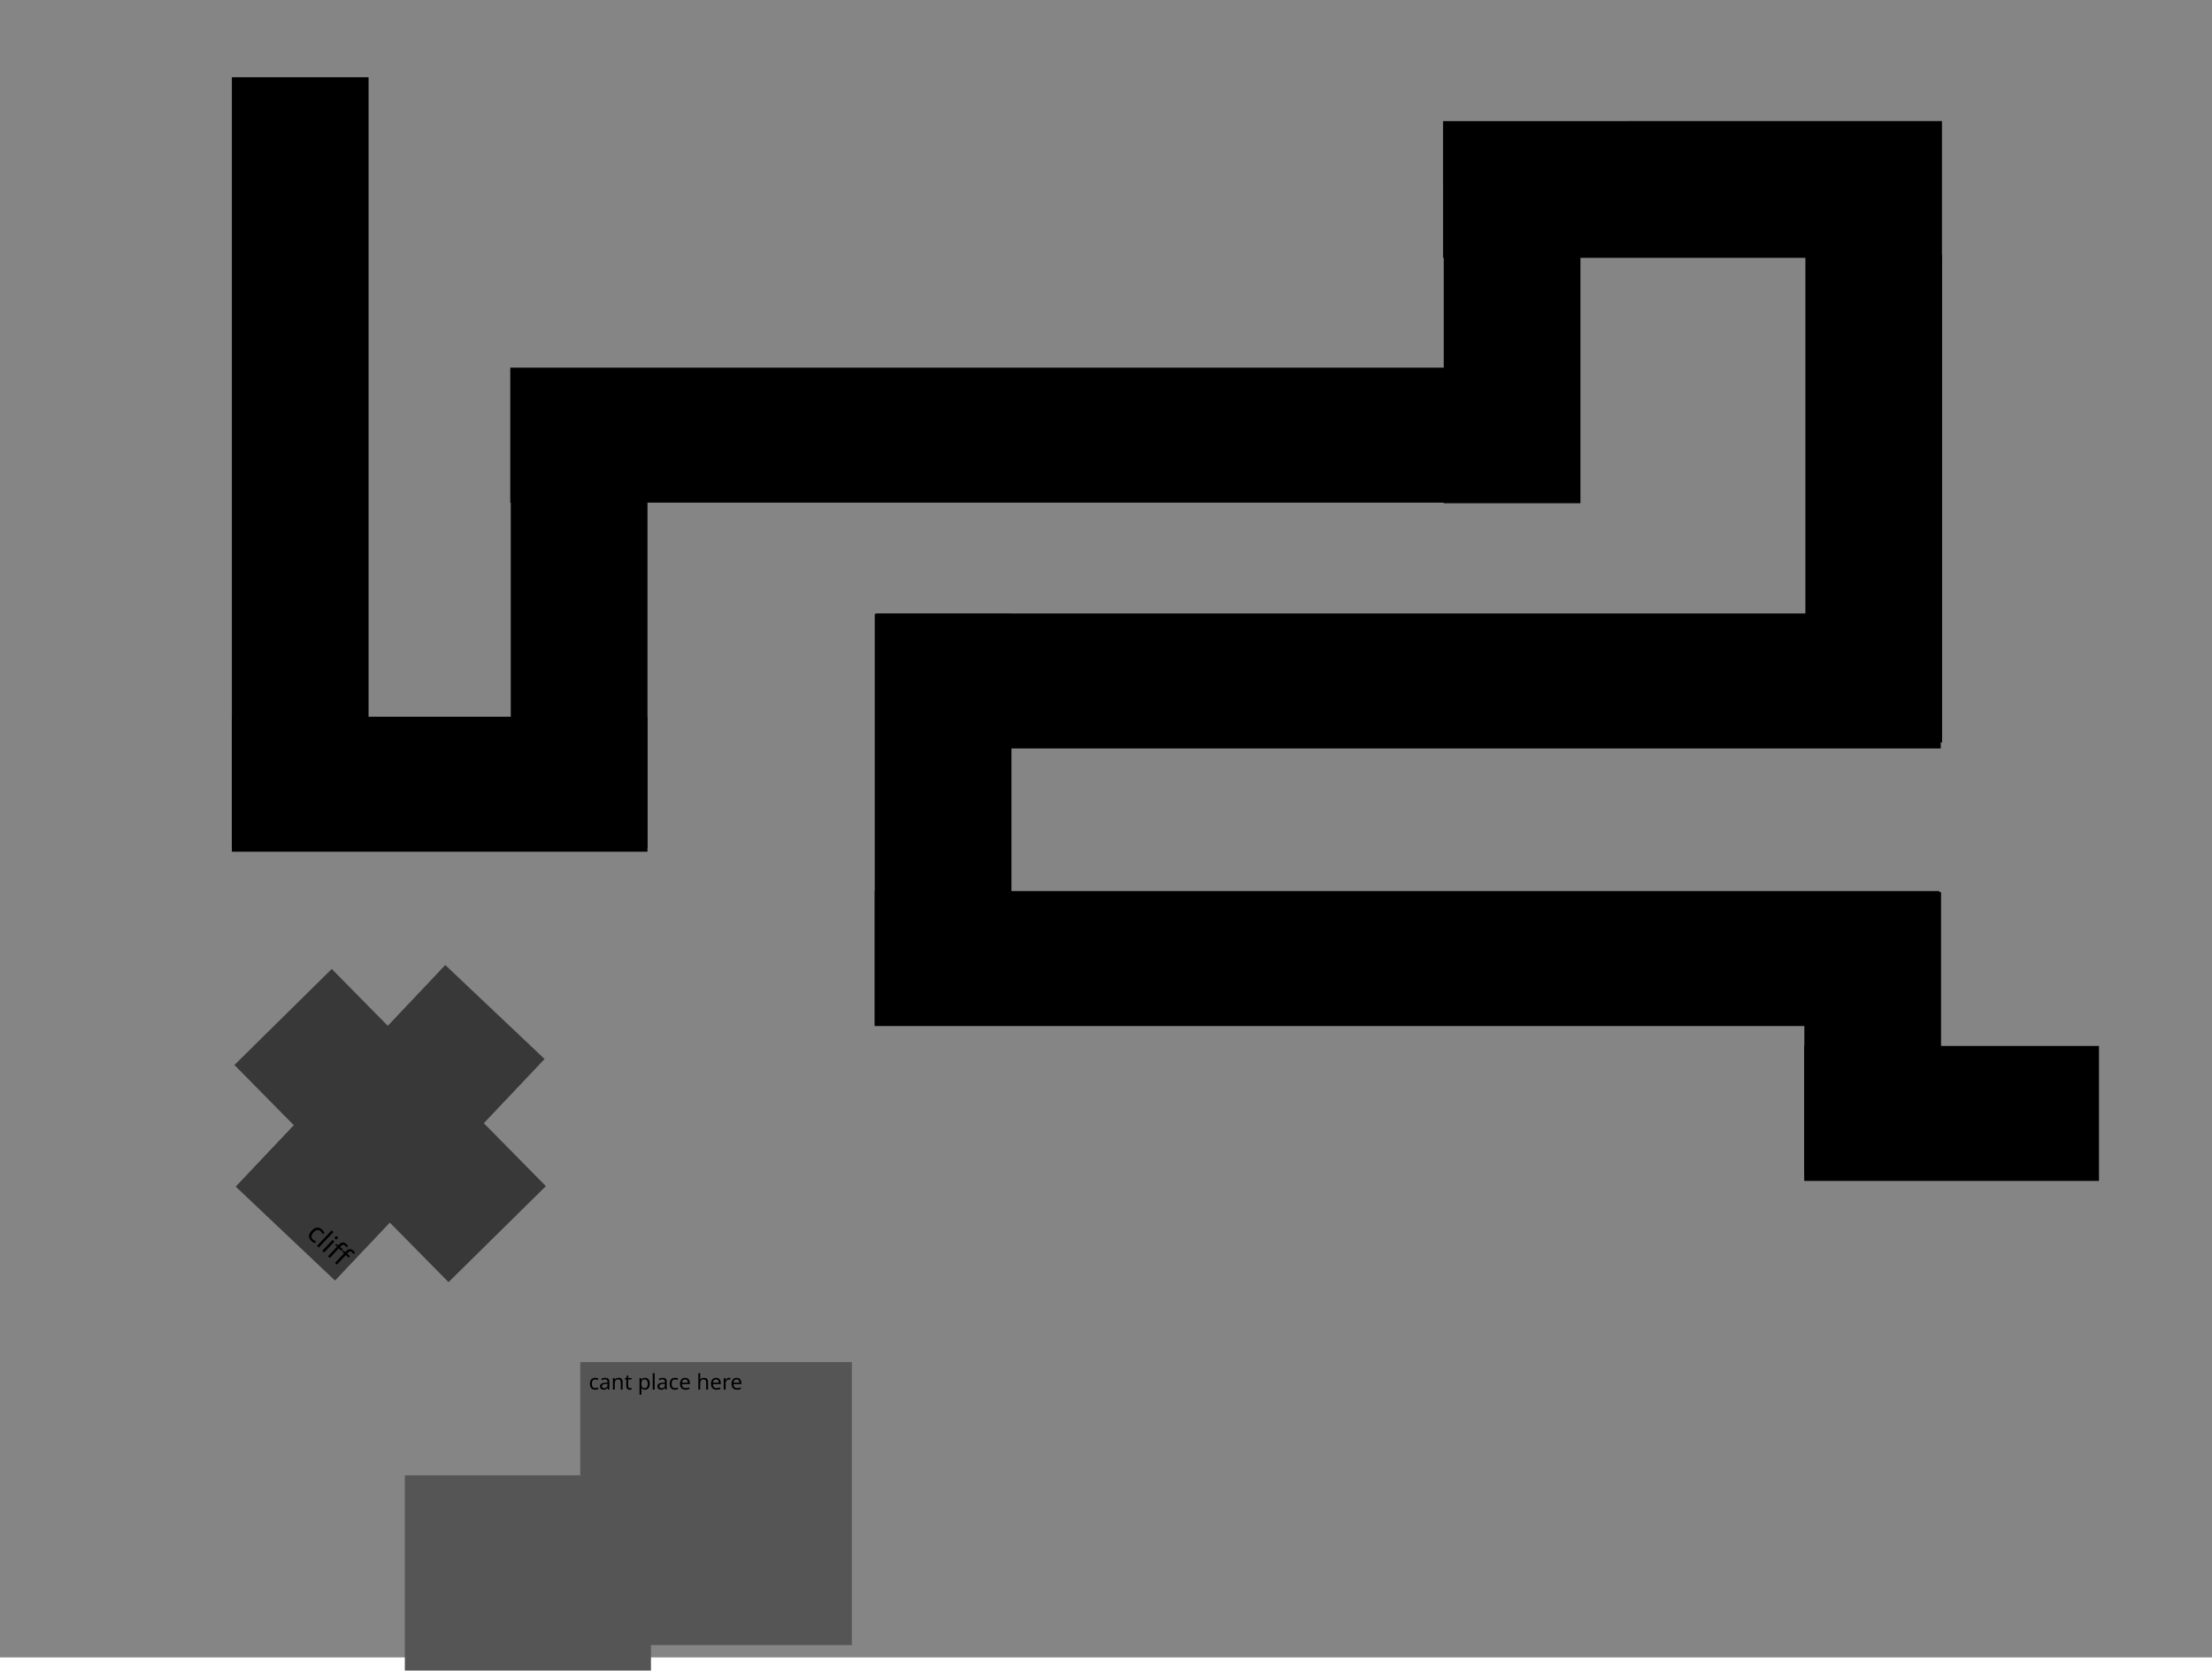
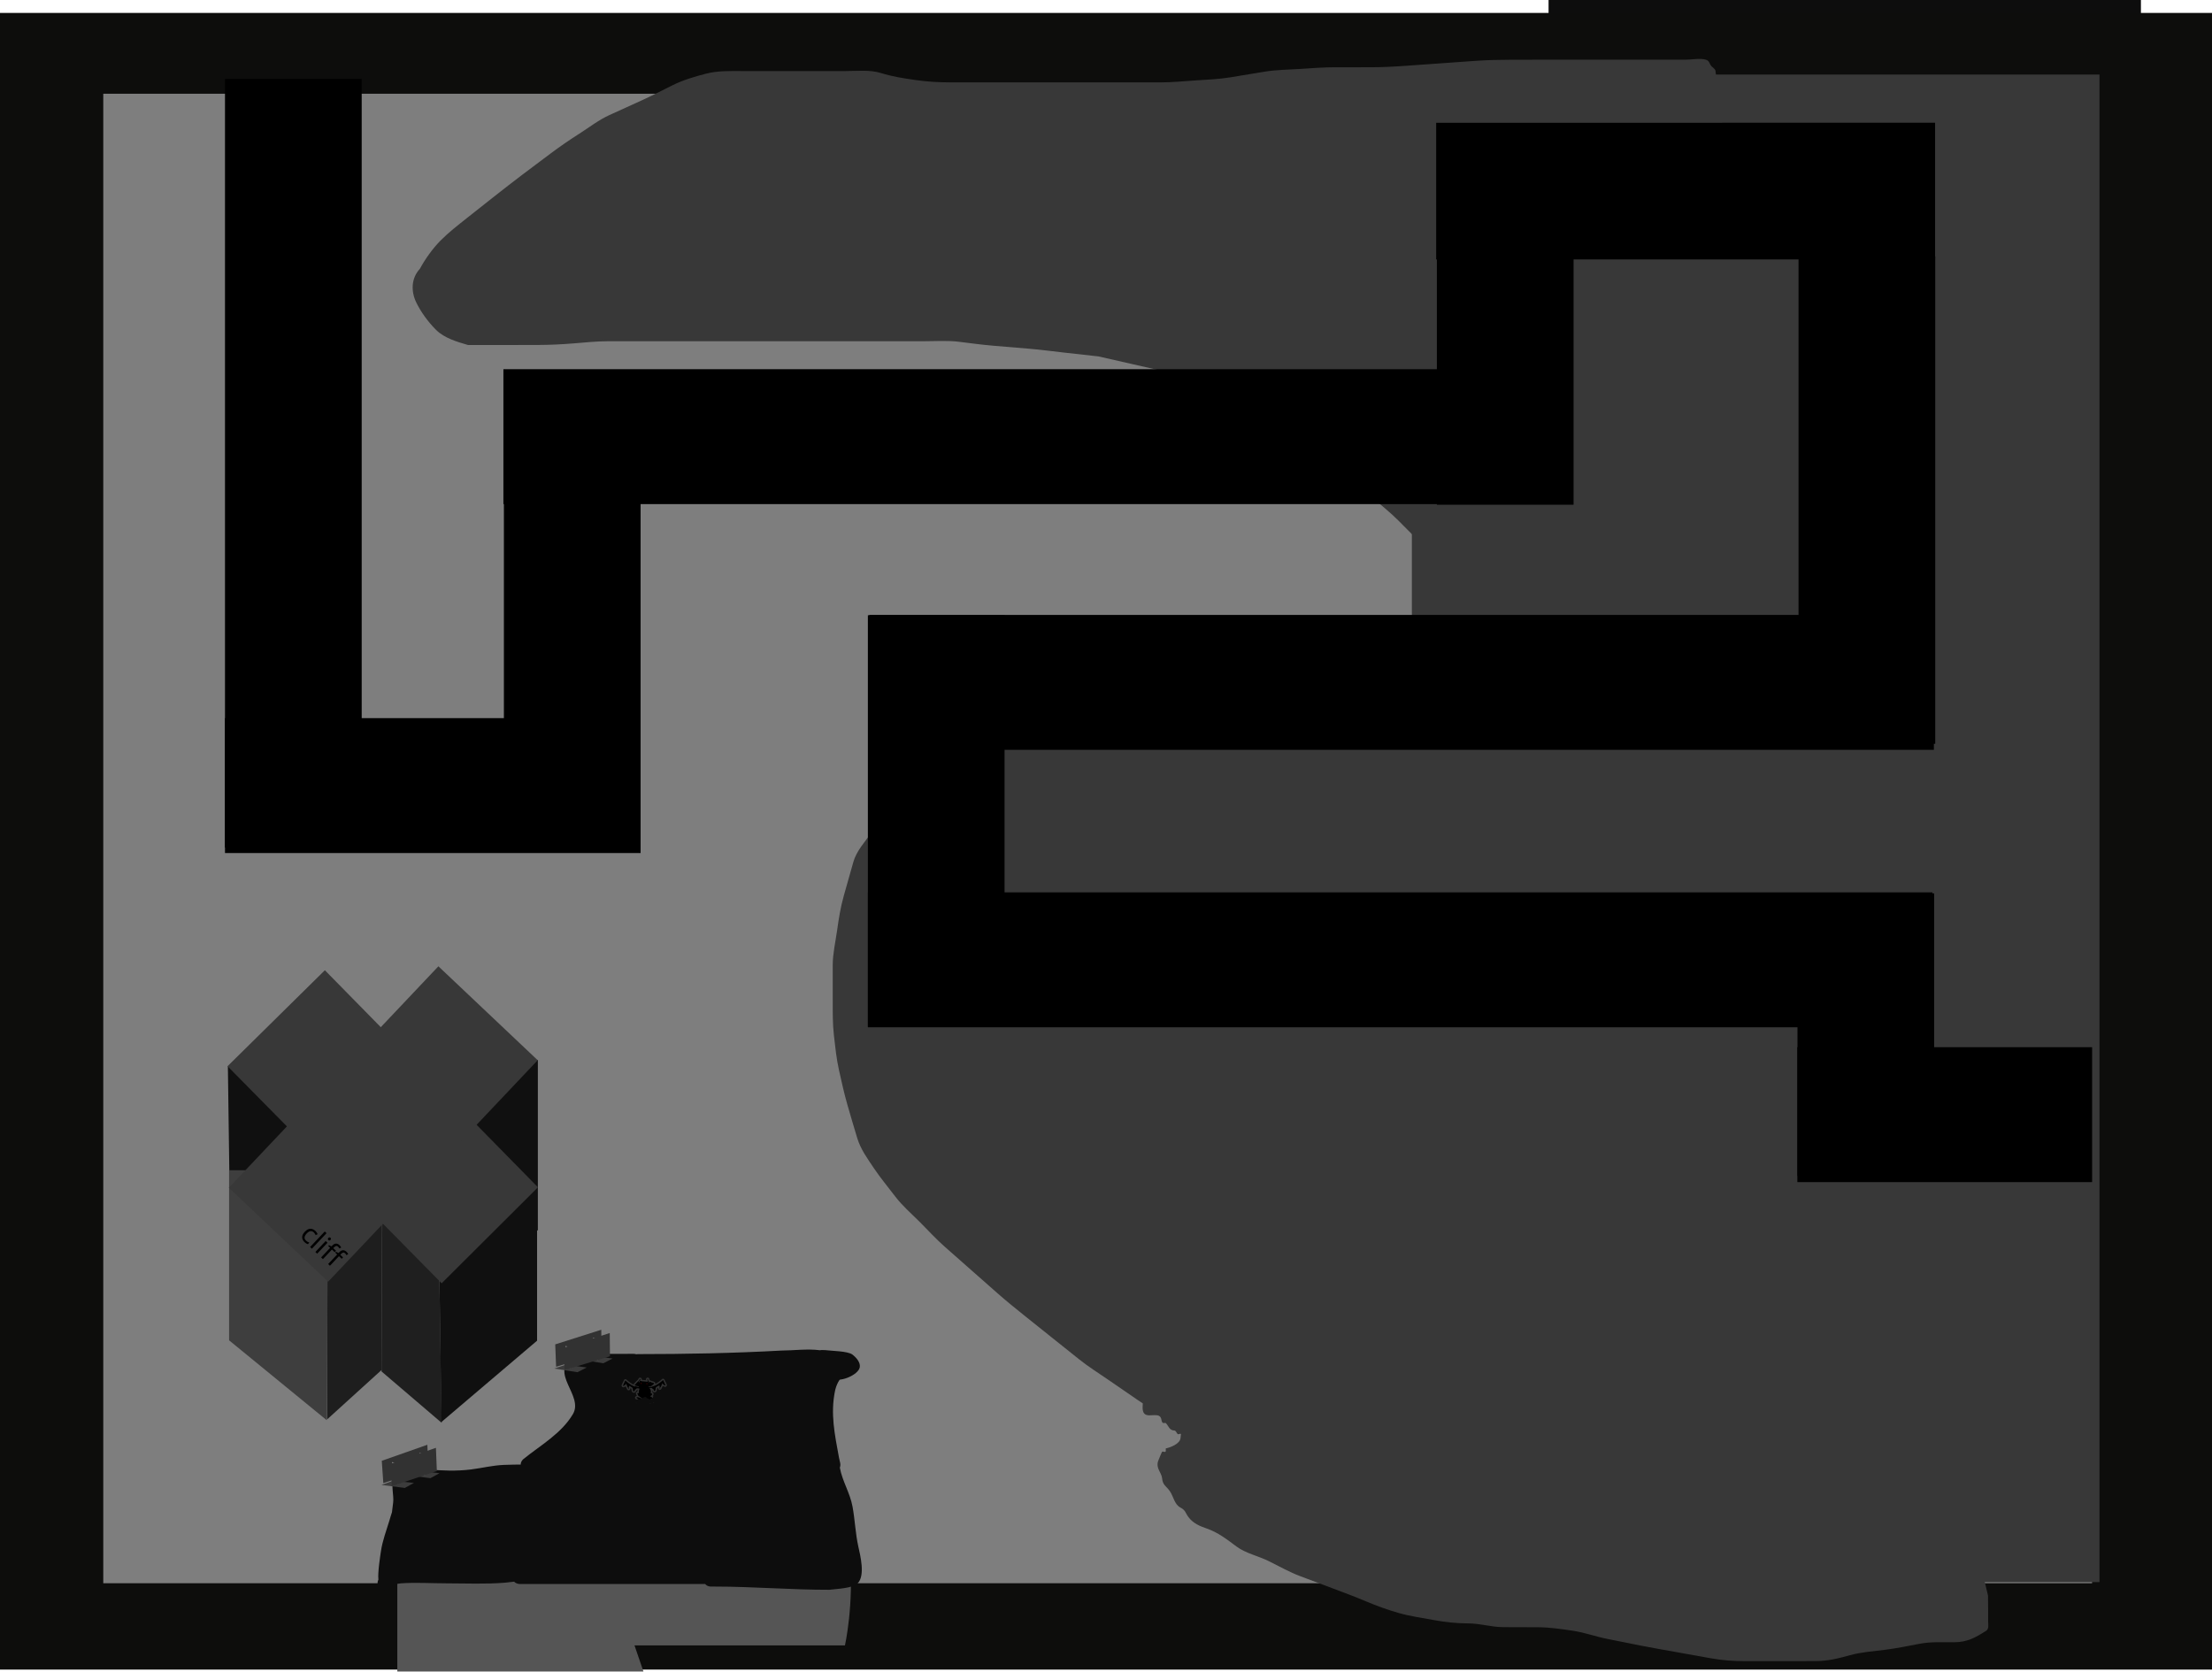
- <svg xmlns="http://www.w3.org/2000/svg" version="1.1" width="801.802" height="605.361" viewBox="0,0,801.802,605.361">
-   <g transform="translate(160.9009,120.3003)">
-     <g data-paper-data="{&quot;isPaintingLayer&quot;:true}" fill-rule="nonzero" stroke="none" stroke-linecap="butt" stroke-linejoin="miter" stroke-miterlimit="10" stroke-dasharray="" stroke-dashoffset="0" style="mix-blend-mode: normal">
-       <path d="M-160.901,480.3v-600.601h801.802v600.601z" fill="#858585" stroke-width="0" />
-       <path d="M-76.853,186.337v-278.638h49.55v278.638z" fill="#000000" stroke-width="0" />
-       <path d="M24.243,186.833v-170.53h49.55v170.53z" fill="#000000" stroke-width="0" />
-       <path d="M-76.856,188.334v-48.909h150.649v48.909z" fill="#000000" stroke-width="0" />
-       <path d="M24.064,61.834v-48.909h385.886v48.909z" fill="#000000" stroke-width="0" />
-       <path d="M362.424,62.057v-89.536h49.55v89.536z" fill="#000000" stroke-width="0" />
-       <path d="M493.518,148.73v-176.731h49.55v176.731z" fill="#000000" stroke-width="0" />
-       <path d="M543.021,-26.873l-180.845,0.012l-0.003,-49.55l180.845,-0.012z" fill="#000000" stroke-width="0" />
-       <path d="M156.692,150.918v-48.909h385.886v48.909z" fill="#000000" stroke-width="0" />
-       <path d="M156.176,251.358v-149.234h49.55v149.234z" fill="#000000" stroke-width="0" />
-       <path d="M156.186,251.502v-48.909h385.886v48.909z" fill="#000000" stroke-width="0" />
-       <path d="M493.134,305.403v-102.438h49.55v102.438z" fill="#000000" stroke-width="0" />
-       <path d="M493.09,307.631v-48.909h106.843v48.909z" fill="#000000" stroke-width="0" />
-       <path d="M1.684,344.312l-77.613,-78.697l35.279,-34.793l77.613,78.697z" fill="#383838" stroke-width="0" />
-       <path d="M36.495,263.448l-75.962,80.291l-35.994,-34.053l75.962,-80.291z" fill="#383838" stroke-width="0" />
-       <text transform="translate(-50.18577,327.2169) rotate(43.33076) scale(0.25442,0.25442)" font-size="40" xml:space="preserve" fill="#000000" fill-rule="nonzero" stroke="none" stroke-width="1" stroke-linecap="butt" stroke-linejoin="miter" stroke-miterlimit="10" stroke-dasharray="" stroke-dashoffset="0" font-family="Sans Serif" font-weight="normal" text-anchor="start" style="mix-blend-mode: normal">
+ <svg xmlns="http://www.w3.org/2000/svg" version="1.1" width="801.802" height="605.984" viewBox="0,0,801.802,605.984">
+   <g transform="translate(158.4087,123.3033)">
+     <g data-paper-data="{&quot;isPaintingLayer&quot;:true}" fill-rule="nonzero" stroke-linecap="butt" stroke-linejoin="miter" stroke-miterlimit="10" stroke-dasharray="" stroke-dashoffset="0" style="mix-blend-mode: normal">
+       <path d="M402.913,462.282v-585.586h214.715v585.586z" fill="#0d0d0d" stroke="none" stroke-width="0" />
+       <path d="M-158.409,481.984v-600.601h801.802v600.601z" fill="#0d0d0c" stroke="none" stroke-width="0" />
+       <path d="M-120.976,450.678v-540h720.9v540z" fill="#7e7e7e" stroke="none" stroke-width="0" />
+       <path d="M255.817,385.456c-0.742,-0.478 -1.478,-0.965 -2.207,-1.466c-3.494,-2.4 -6.987,-4.801 -10.481,-7.201c-3.49,-2.398 -7.113,-4.676 -10.42,-7.32c-3.31,-2.647 -6.621,-5.294 -9.931,-7.942c-3.31,-2.647 -6.621,-5.294 -9.931,-7.942c-3.32,-2.655 -6.604,-5.318 -9.792,-8.13c-3.179,-2.804 -6.358,-5.608 -9.536,-8.412c-3.179,-2.804 -6.358,-5.608 -9.536,-8.412c-3.167,-2.795 -6.049,-5.986 -9.038,-8.97c-2.98,-2.975 -6.293,-5.825 -8.839,-9.179c-2.554,-3.366 -5.316,-6.655 -7.668,-10.166c-2.444,-3.65 -4.867,-6.884 -6.145,-11.105c-1.229,-4.059 -2.43,-8.124 -3.597,-12.201c-1.169,-4.087 -2.063,-8.226 -2.994,-12.372c-0.936,-4.166 -1.35,-8.361 -1.837,-12.601c-0.487,-4.245 -0.423,-8.456 -0.428,-12.727c-0.006,-4.239 -0.001,-8.478 -0.001,-12.717c-0,-4.179 1.017,-8.508 1.596,-12.647c0.597,-4.271 1.243,-8.346 2.416,-12.498c1.153,-4.079 2.305,-8.158 3.458,-12.237c1.143,-4.046 4.258,-7.388 6.698,-10.794c2.492,-3.48 4.928,-6.886 7.788,-10.073c2.831,-3.155 5.662,-6.31 8.492,-9.465c2.657,-2.961 7.29,-4.889 10.685,-6.97c3.82,-2.342 7.465,-3.529 11.751,-4.797c4.065,-1.203 8.129,-2.405 12.194,-3.608c4.072,-1.205 8.189,-2.209 12.308,-3.24c4.112,-1.029 8.224,-2.058 12.336,-3.088c4.101,-1.026 8.259,-1.928 12.319,-3.106c4.071,-1.181 8.142,-2.362 12.213,-3.543c4.071,-1.181 8.142,-2.362 12.213,-3.543c4.071,-1.181 8.142,-2.362 12.213,-3.543c4.07,-1.181 8.124,-2.407 12.175,-3.653c4.051,-1.246 8.103,-2.492 12.154,-3.738c4.051,-1.246 8.103,-2.492 12.154,-3.738c4.053,-1.247 8.043,-2.629 12.042,-4.04c3.997,-1.41 7.994,-2.821 11.992,-4.231c3.996,-1.41 7.917,-2.998 11.853,-4.566c3.938,-1.568 7.874,-3.14 11.81,-4.714c4.566,-1.653 0.904,-8.407 -0.575,-10.685c-2.696,-3.243 -5.28,-6.613 -8.252,-9.606c-2.987,-3.008 -5.974,-6.015 -8.961,-9.023c-2.962,-2.984 -6.352,-5.631 -9.512,-8.406c-3.188,-2.799 -6.121,-5.884 -9.125,-8.878c-3.021,-3.011 -6.159,-5.73 -9.458,-8.434c-3.23,-2.647 -6.375,-5.678 -9.846,-7.996c-3.524,-2.356 -7.047,-4.712 -10.571,-7.068c-3.725,-2.491 -6.956,-4.165 -11.208,-5.586c-4.02,-1.343 -8.04,-2.687 -12.061,-4.03c-4.046,-1.352 -8.016,-2.557 -12.177,-3.503c-4.133,-0.94 -8.266,-1.88 -12.4,-2.82c-4.128,-0.939 -8.256,-1.875 -12.383,-2.817c-4.207,-0.466 -8.414,-0.938 -12.621,-1.408c-4.206,-0.469 -8.414,-1.04 -12.631,-1.392c-4.224,-0.353 -8.448,-0.705 -12.672,-1.058c-4.229,-0.353 -8.433,-0.923 -12.644,-1.446c-4.144,-0.514 -8.495,-0.198 -12.67,-0.198c-4.239,-0 -8.477,-0 -12.716,-0c-4.239,0 -8.477,0 -12.716,0c-4.239,0 -8.477,0 -12.716,0c-4.239,0 -8.477,0 -12.716,0c-4.239,0 -8.477,0 -12.716,0c-4.239,0 -8.477,0 -12.716,0c-4.239,0 -8.477,0 -12.716,0c-4.239,0 -8.477,0 -12.716,0c-4.239,0 -8.477,0 -12.716,0c-4.235,0 -8.44,0.443 -12.659,0.788c-4.258,0.348 -8.446,0.548 -12.718,0.56c-4.239,0.012 -8.478,0.022 -12.717,0.022c-4.253,0 -8.507,0.018 -12.76,-0.003c-3.99,-1.157 -8.514,-2.48 -11.537,-5.438c-2.978,-2.975 -5.593,-6.596 -7.299,-10.15c-1.882,-4.036 -1.718,-8.678 1.396,-12.037c1.844,-3.463 4.702,-7.44 7.449,-10.204c3.097,-3.116 6.253,-5.528 9.654,-8.243c3.315,-2.644 6.634,-5.281 9.98,-7.886c3.346,-2.604 6.667,-5.243 10.059,-7.788c3.39,-2.544 6.78,-5.089 10.171,-7.633c3.415,-2.563 6.877,-4.934 10.477,-7.232c3.522,-2.248 7.036,-4.983 10.838,-6.712c3.858,-1.755 7.716,-3.511 11.575,-5.266c3.854,-1.753 7.617,-3.704 11.406,-5.595c3.743,-1.868 8.008,-3.125 12.055,-4.171c4.233,-1.094 8.316,-0.967 12.676,-0.968c4.239,-0.001 8.478,-0 12.716,-0c4.239,0 8.477,0 12.716,0c4.239,0 8.477,0 12.716,0c4.202,0 8.676,-0.523 12.696,0.74c4.007,1.259 8.248,1.914 12.4,2.509c4.263,0.611 8.307,0.857 12.612,0.86c4.239,0.003 8.477,0.005 12.716,0.005c4.239,0 8.477,0 12.716,0c4.239,0 8.477,0 12.716,0c4.239,0 8.477,0 12.716,0c4.239,0 8.477,0 12.716,0c4.239,0 8.477,0 12.716,0c4.222,0 8.46,-0.437 12.673,-0.714c4.224,-0.278 8.447,-0.436 12.626,-1.124c4.182,-0.689 8.365,-1.378 12.547,-2.067c4.156,-0.685 8.5,-0.687 12.703,-0.968c4.243,-0.284 8.463,-0.607 12.716,-0.608c4.239,-0.001 8.477,-0.002 12.716,-0.003c4.251,-0.001 8.437,-0.213 12.677,-0.513c4.228,-0.299 8.456,-0.595 12.684,-0.897c4.228,-0.302 8.456,-0.604 12.684,-0.906c4.254,-0.304 8.459,-0.395 12.723,-0.404c4.239,-0.008 8.478,-0.024 12.717,-0.024c4.239,-0 8.477,-0 12.716,-0.001c4.239,-0 8.477,-0 12.716,-0c4.239,0 8.477,0 12.716,0c4.239,0 8.477,0 12.716,0c2.123,0 5.344,-0.619 7.357,0.014c1.351,0.425 1.246,1.542 1.945,2.289c0.525,0.562 1.33,0.993 1.516,1.739c0.119,2.34 0.898,3.563 1.414,5.717c0.48,2.008 0.043,4.664 0.043,6.731c0,3.861 -2.512,8.293 -3.084,12.288c-0.601,4.203 -1.127,8.375 -1.48,12.606c-0.352,4.219 -0.778,8.439 -1.001,12.667c-0.224,4.233 -0.447,8.466 -0.671,12.699c-0.223,4.217 -0.605,8.462 -0.607,12.684c-0.002,4.239 -0.004,8.477 -0.006,12.716c-0.002,4.239 -0.004,8.477 -0.006,12.716c-0.002,4.239 -0,8.477 -0,12.716c-0,4.239 -0,8.477 -0,12.716c0,4.239 0,8.477 0,12.716c0,4.219 0.658,8.43 1.117,12.622c0.498,4.555 -0.318,8.057 2.972,11.667c2.769,3.037 7.073,4.545 10.095,7.526c3.028,2.988 6.207,5.706 9.471,8.432c3.243,2.708 6.876,4.936 10.376,7.3c3.318,2.645 6.634,5.292 9.947,7.942c3.313,2.65 6.577,5.353 9.836,8.068c3.256,2.712 5.872,6.157 8.651,9.352c2.775,3.191 5.853,6.114 8.834,9.112c2.931,2.947 4.898,7.061 7.1,10.584c2.234,3.574 4.953,6.873 7.477,10.248c2.554,3.414 4.472,7.203 6.541,10.928c2.058,3.705 4.16,7.384 6.261,11.064c2.058,3.604 4.352,7.486 5.695,11.418c1.477,4.326 2.56,7.803 2.573,12.391c0.012,4.377 0.665,8.633 -1.563,12.458c-2.115,3.63 -5.187,6.797 -7.848,10.048c-2.789,3.194 -5.579,6.387 -8.368,9.581c-2.783,3.186 -5.359,6.562 -8.005,9.862c-2.652,3.308 -5.318,6.604 -8.002,9.887c-2.683,3.281 -5.367,6.562 -8.05,9.844c-2.682,3.28 -5.302,6.613 -7.95,9.921c-2.654,3.315 -5.375,6.558 -8.133,9.786c-2.779,3.252 -5.192,6.594 -7.584,10.139c-1.651,2.448 -3.885,3.196 -5.736,5.251c-1.062,1.18 -1.53,2.788 -2.681,3.998c-2.966,2.986 -6.574,5.316 -9.639,8.281c-3.516,2.378 -7.143,4.536 -10.174,7.516c-3.047,2.994 -6.134,5.831 -9.407,8.577c-3.26,2.735 -6.256,5.649 -9.271,8.65c-3.002,2.988 -6.428,5.589 -9.678,8.305c-3.523,2.357 -7.101,4.621 -10.419,7.261c-3.328,2.648 -6.695,5.233 -10.096,7.786c-3.162,1.625 -6.724,5.768 -6.817,9.585c-0.117,4.725 5.16,4.999 9.03,5.99c3.914,1.002 7.654,4.094 11.286,5.91c3.857,1.929 7.405,4.027 10.996,6.413c3.531,2.345 7.476,3.826 11.359,5.516c3.905,1.7 7.83,3.214 11.658,5.094c3.604,1.77 8.148,2.74 12.056,3.735c4.18,1.064 8.284,1.154 12.416,2.414c4.148,1.37 8.071,2.484 11.729,4.897c3.304,2.18 6.571,6.113 8.357,9.603c0.859,1.694 1.167,2.812 1.172,4.718c0.001,0.402 -0.275,2.608 -0.077,2.825c0.544,0.596 3.14,1.357 4.144,1.369c2.165,0.027 3.24,0.895 5.21,1.366c2.266,0.542 4.792,0.592 7.138,1.14c4.093,0.968 7.792,3.844 11.086,6.306c3.337,2.494 6.611,5.388 10.21,7.414c1.163,0.684 1.232,2.047 1.98,3.092c1.825,2.548 2.664,5.202 3.681,8.244c1.343,4.017 2.197,8.249 3.213,12.361c0.046,3.04 0.036,6.081 0.036,9.122c0,1.223 0.395,2.869 -0.652,3.607c-3.954,2.503 -6.824,4.186 -11.711,4.197c-4.236,0.01 -8.439,-0.234 -12.603,0.577c-4.154,0.809 -8.346,1.649 -12.547,2.18c-4.173,0.528 -8.448,0.805 -12.504,1.93c-4.31,1.195 -8.026,2.118 -12.509,2.148c-4.239,0.029 -8.479,0.024 -12.718,0.024c-4.239,0 -8.477,0 -12.716,0c-4.378,0 -8.364,-0.299 -12.675,-1.068c-4.173,-0.744 -8.347,-1.487 -12.517,-2.245c-4.171,-0.758 -8.358,-1.454 -12.515,-2.285c-4.157,-0.831 -8.313,-1.662 -12.469,-2.493c-4.141,-0.828 -8.173,-2.313 -12.352,-2.932c-4.227,-0.627 -8.307,-1.239 -12.583,-1.277c-4.238,-0.038 -8.475,-0.039 -12.713,-0.04c-4.233,-0.001 -8.382,-1.338 -12.623,-1.351c-4.385,-0.014 -8.348,-0.439 -12.659,-1.239c-4.2,-0.78 -8.364,-1.339 -12.479,-2.509c-4.148,-1.179 -8.023,-2.583 -11.995,-4.262c-3.903,-1.65 -7.869,-3.121 -11.834,-4.616c-3.966,-1.496 -7.935,-2.982 -11.904,-4.47c-3.957,-1.484 -7.708,-3.617 -11.493,-5.495c-3.649,-1.81 -8.362,-2.83 -11.624,-5.249c-3.339,-2.493 -6.743,-5.15 -10.739,-6.523c-2.58,-0.89 -4.979,-1.875 -6.702,-4.153c-1.173,-1.551 -1.041,-2.506 -2.874,-3.449c-2.298,-1.182 -2.513,-4.04 -3.939,-6.04c-1.301,-1.826 -2.541,-2.146 -2.755,-4.557c-0.192,-2.152 -2.304,-3.586 -1.465,-6.241c0.096,-0.303 1.334,-3.307 1.454,-3.411c0.304,-0.262 0.908,0.242 1.205,-0.029c0.296,-0.269 0.056,-0.8 0.136,-1.192c1.743,-0.362 5.076,-1.675 5.327,-3.656c0.015,-0.121 0.191,-1.548 0.172,-1.569c-0.273,-0.29 -0.897,0.272 -1.193,0.006c-0.427,-0.384 -0.59,-1.203 -1.16,-1.273c-1.916,-0.027 -2.091,-1.657 -3.09,-2.645c-0.287,-0.284 -0.914,0.108 -1.199,-0.178c-0.628,-0.628 -0.222,-1.92 -1.312,-2.502c-0.831,-0.444 -2.559,-0.169 -3.481,-0.176c-2.694,-0.022 -2.538,-2.114 -2.409,-4.358z" fill="#383838" stroke="none" stroke-width="0.5" />
+       <path d="M-76.853,183.957v-278.638h49.55v278.638z" fill="#000000" stroke="none" stroke-width="0" />
+       <path d="M24.243,184.453v-170.53h49.55v170.53z" fill="#000000" stroke="none" stroke-width="0" />
+       <path d="M-76.856,185.954v-48.909h150.649v48.909z" fill="#000000" stroke="none" stroke-width="0" />
+       <path d="M353.363,450.27v-546.547h249.249v546.547z" fill="#383838" stroke="none" stroke-width="0" />
+       <path d="M24.064,59.454v-48.909h385.886v48.909z" fill="#000000" stroke="none" stroke-width="0" />
+       <path d="M362.424,59.677v-89.536h49.55v89.536z" fill="#000000" stroke="none" stroke-width="0" />
+       <path d="M493.518,146.35v-176.731h49.55v176.731z" fill="#000000" stroke="none" stroke-width="0" />
+       <path d="M543.021,-29.253l-180.845,0.012l-0.003,-49.55l180.845,-0.012z" fill="#000000" stroke="none" stroke-width="0" />
+       <path d="M156.692,148.538v-48.909h385.886v48.909z" fill="#000000" stroke="none" stroke-width="0" />
+       <path d="M156.176,248.978v-149.234h49.55v149.234z" fill="#000000" stroke="none" stroke-width="0" />
+       <path d="M156.186,249.122v-48.909h385.886v48.909z" fill="#000000" stroke="none" stroke-width="0" />
+       <path d="M493.134,303.023v-102.438h49.55v102.438z" fill="#000000" stroke="none" stroke-width="0" />
+       <path d="M1.879,351.918l-1.254,-90.933h35.927v61.66z" fill="#101010" stroke="none" stroke-width="0" />
+       <path d="M-74.556,354.158l-1.254,-90.933h35.927v61.66z" fill="#101010" stroke="none" stroke-width="0" />
+       <path d="M-20.104,373.903l0.358,-72.461h20.004l1.433,91.09z" fill="#1f1f1f" stroke="none" stroke-width="0" />
+       <path d="M-39.868,391.312v-89.994h20.004l-0.179,71.992z" fill="#1e1e1e" stroke="none" stroke-width="0" />
+       <path d="M-75.364,362.617v-61.66h35.927l-0.537,90.62z" fill="#3e3e3e" stroke="none" stroke-width="0" />
+       <path d="M1.599,392.22l-1.254,-91.138h35.927v61.66z" fill="#101010" stroke="none" stroke-width="0" />
+       <path d="M493.09,305.251v-48.909h106.843v48.909z" fill="#000000" stroke="none" stroke-width="0" />
+       <path d="M1.684,341.932l-77.613,-78.697l35.279,-34.793l77.246,78.697z" fill="#383838" stroke="none" stroke-width="0" />
+       <path d="M36.495,261.068l-75.962,80.291l-35.994,-34.053l75.962,-80.291z" fill="#383838" stroke="none" stroke-width="0" />
+       <text transform="translate(-50.18578,324.8368) rotate(43.33095) scale(0.25443,0.25443)" font-size="40" xml:space="preserve" fill="#000000" fill-rule="nonzero" stroke="none" stroke-width="1" stroke-linecap="butt" stroke-linejoin="miter" stroke-miterlimit="10" stroke-dasharray="" stroke-dashoffset="0" font-family="Sans Serif" font-weight="normal" text-anchor="start" style="mix-blend-mode: normal">
        <tspan x="0" dy="0">cliff</tspan>
      </text>
-       <path d="M49.424,475.831v-102.548h98.446v102.548z" fill="#555555" stroke-width="0" />
-       <path d="M-14.156,485.06v-70.758h89.216v70.758z" fill="#555555" stroke-width="0" />
-       <text transform="translate(52.50039,383.2235) scale(0.19463,0.19463)" font-size="40" xml:space="preserve" fill="#000000" fill-rule="nonzero" stroke="none" stroke-width="1" stroke-linecap="butt" stroke-linejoin="miter" stroke-miterlimit="10" stroke-dasharray="" stroke-dashoffset="0" font-family="Sans Serif" font-weight="normal" text-anchor="start" style="mix-blend-mode: normal">
+       <path d="M49.424,473.217c0,0 -3.513,-62.85 3.044,-80.738c3.484,-9.503 -3.044,-21.81 -3.044,-21.81h98.446c0,0 -6.323,13.924 -6.323,25.323c0,9.388 6.484,28.325 8.057,45.216c1.588,17.049 -1.734,32.009 -1.734,32.009z" fill="#555555" stroke="none" stroke-width="0" />
+       <path d="M-14.39,482.68v-70.758l64.159,-2.342l25.058,73.1z" fill="#555555" stroke="none" stroke-width="0" />
+       <text transform="translate(52.50038,380.8434) scale(0.19463,0.19463)" font-size="40" xml:space="preserve" fill="#000000" fill-rule="nonzero" stroke="none" stroke-width="1" stroke-linecap="butt" stroke-linejoin="miter" stroke-miterlimit="10" stroke-dasharray="" stroke-dashoffset="0" font-family="Sans Serif" font-weight="normal" text-anchor="start" style="mix-blend-mode: normal">
        <tspan x="0" dy="0">cant place here</tspan>
      </text>
+       <path d="M29.904,450.949c0,0 -1.209,0 -1.946,-0.841c-1.071,0.149 -2.148,0.274 -3.233,0.364c-7.046,0.586 -14.216,0.243 -21.284,0.243c-5.432,0 -11.034,-0.385 -16.45,-0.006c-0.875,0.061 -2.21,0.356 -3.568,0.502c-0.075,0.155 -0.15,0.31 -0.228,0.464c0,0 -1.118,2.236 -3.354,1.118c-2.236,-1.118 -1.118,-3.354 -1.118,-3.354c0.011,-0.022 0.022,-0.043 0.032,-0.065c-0.308,-2.515 0.708,-8.848 0.897,-10.16c0.58,-4.028 1.979,-7.549 3.125,-11.383c0.283,-0.948 0.561,-1.933 0.894,-2.895c0.126,-1.176 0.265,-2.35 0.431,-3.521c0.337,-2.386 -0.841,-6.218 0.167,-8.348c2.309,-4.874 8.064,-4.028 12.362,-3.642c5.251,0.438 10.38,0.666 15.632,0.01c3.986,-0.498 7.882,-1.486 11.915,-1.656c2.602,-0.11 5.216,-0.133 7.832,-0.12c1.726,-0.856 3.4,-1.795 4.999,-2.782c3.445,-2.126 5.528,-5.181 8.149,-8.174c1.05,-1.199 1.642,-3.581 3.16,-3.675c0.595,-0.961 1.22,-1.894 1.873,-2.816l0.428,-2.353c0.004,-0.027 0.009,-0.055 0.015,-0.082c-0.049,-1.869 -0.248,-3.721 -0.854,-5.511c-0.724,-2.136 -3.167,-7.221 -2.388,-9.398c0.546,-1.526 1.909,-2.767 3.333,-3.541c1.735,-0.943 7.41,-0.19 9.387,-0.19c7.43,0.019 15.09,-0.715 22.489,-1.395l1.397,-0.01c0,0 1.075,0 1.815,0.704c0.038,-0.002 0.059,-0.002 0.059,-0.002c18.853,0 37.706,-0.017 56.559,0.003c4.199,0.273 6.099,-0.936 5.586,5.435c-0.097,1.198 -1.358,1.984 -2.039,2.974c-0.818,1.188 -1.4,2.571 -1.692,3.983c-1.752,8.466 -0.101,15.951 1.421,24.317l0.449,2.013c0,0 0.183,0.825 -0.143,1.623c0.922,4.993 3.675,9.057 4.612,14.166c0.879,4.789 1.026,9.627 2.088,14.42c0.718,3.242 2.51,10.338 -0.129,13.239c-1.802,1.981 -7.879,2.097 -10.33,2.443c-13.894,0.027 -27.703,-1.165 -41.628,-1.165h-1.405c0,0 -1.299,0 -2.025,-0.937c-22.431,0 -44.862,0 -67.294,0z" fill="#0d0d0d" stroke="none" stroke-width="0.5" />
+       <path d="M73.84,370.013c0,2.5 -2.5,2.5 -2.5,2.5h-1.717c-4.571,0 -9.207,0.336 -13.705,-0.515c-0.917,0.203 -4.359,0.34 -4.757,1.547c-0.251,0.762 0.724,2.89 0.887,3.308c1.436,3.682 3.916,7.338 3.016,11.403c-0.663,2.996 -1.655,3.838 -3.364,6.101c-4.749,6.288 -11.182,10.289 -17.241,15.194c0,0 -1.943,1.573 -3.516,-0.37c-1.573,-1.943 0.37,-3.516 0.37,-3.516c6.146,-4.975 13.807,-9.27 17.947,-16.301c4.027,-6.838 -8.887,-14.875 0.23,-20.83c0.98,-0.64 5.214,-1.32 6.37,-1.536c4.56,0.755 9.145,0.515 13.762,0.515h1.717c0,0 2.5,0 2.5,2.5z" fill="#0d0d0d" stroke="none" stroke-width="0.5" />
+       <path d="M138.785,366.207c0.323,-0.071 0.555,-0.071 0.555,-0.071l1.252,0.022c2.314,0.309 8.308,0.315 10.011,1.637c1.396,1.083 2.956,2.864 2.631,4.601c-0.506,2.707 -6.786,5.335 -9.169,4.239c-1.084,-0.498 -0.543,-2.363 -1.15,-3.39c-0.559,-0.944 -1.786,-1.354 -2.838,-1.667c-4.365,-1.301 -10.53,-0.257 -15.052,-0.258c-17.409,0.972 -34.819,1.292 -52.257,1.292c0,0 -2.5,0 -2.5,-2.5c0,-2.5 2.5,-2.5 2.5,-2.5c17.393,0 34.754,-0.33 52.118,-1.29c4.169,-0.001 9.438,-0.712 13.899,-0.115z" fill="#0d0d0d" stroke="none" stroke-width="0.5" />
+       <g stroke-width="0.5">
+         <path d="M78.252,381.984c0.078,0.247 -0.126,0.515 -0.276,0.726c-0.055,0.077 -0.136,0.134 -0.225,0.176c0.099,0.059 0.199,0.132 0.275,0.174l0.006,0.007l0.001,-0.002l0.331,0.21c0.109,0.067 0.182,0.188 0.182,0.326c0,0.172 -0.113,0.317 -0.269,0.365l-0.239,0.08c0.023,0.012 0.047,0.023 0.071,0.033l0.011,0.01l0.002,-0.004l0.359,0.18c0.129,0.061 0.218,0.193 0.218,0.345c0,0.166 -0.106,0.307 -0.253,0.36l-0.389,0.15l-0.001,-0.001c-0.003,0.001 -0.005,0.003 -0.008,0.004c-0.451,0.259 -1.04,0.236 -1.534,0.236c-1.157,0.001 -2.279,-0.001 -3.426,-0.154l-0.416,-0.03c-0.2,-0.012 -0.358,-0.178 -0.358,-0.381c0,-0.138 0.073,-0.258 0.182,-0.326l0.331,-0.21l0.017,0.027c0.038,-0.101 -0.029,-0.184 -0.284,-0.294l-0.012,-0.014l-0.003,0.005l-0.362,-0.241c-0.105,-0.068 -0.175,-0.186 -0.175,-0.321c0,-0.189 0.138,-0.346 0.318,-0.377l0.253,-0.048c0.101,-0.054 0.196,-0.076 0.309,-0.034c-0.06,-0.042 -0.121,-0.089 -0.146,-0.126c-0.105,-0.155 -0.465,-1.043 -0.413,-1.127c0.117,-0.187 0.331,-0.232 0.557,-0.221c-0.059,-0.315 0.067,-0.766 0.14,-0.998c0.018,-0.056 0.09,-0.105 0.101,-0.158c-0.169,-0.046 -0.357,-0.133 -0.517,-0.066c-0.068,0.029 -0.141,0.052 -0.214,0.077c-0.002,0.187 -0.152,0.297 -0.428,0.329c-0.15,0.332 -0.054,0.807 -0.815,0.671c-0.296,-0.053 -0.396,-0.569 -0.428,-1.045l-0.013,0.004l-0.119,-0.358c-0.002,-0.006 -0.004,-0.011 -0.006,-0.017c-0.211,-0.129 -0.401,-0.259 -0.526,-0.33c-0.075,-0.042 -0.157,-0.077 -0.236,-0.115c-0.009,0.078 -0.022,0.155 -0.039,0.232l0.081,0.006l-0.03,0.424c-0.012,0.2 -0.178,0.358 -0.381,0.358c-0.161,0 -0.298,-0.099 -0.354,-0.239l-0.18,-0.42l0.001,-0l-0.001,-0.001c-0.139,-0.332 -0.334,-0.641 -0.452,-0.981c-0.074,0.108 -0.168,0.208 -0.287,0.256c-0.019,0.008 -0.038,0.015 -0.058,0.022l0.005,0.01l-0.421,0.21c-0.053,0.028 -0.113,0.044 -0.178,0.044c-0.211,0 -0.382,-0.171 -0.382,-0.382c0,-0.056 0.012,-0.11 0.034,-0.158l0.18,-0.42l0.003,0.001l0.001,-0.012c0.15,-0.301 0.277,-0.615 0.452,-0.902c0.124,-0.204 0.163,-0.55 0.397,-0.594c0.242,-0.045 0.418,0.261 0.618,0.404c0.281,0.201 0.537,0.435 0.816,0.639c0.602,0.442 1.18,0.819 1.815,1.057c-0.011,-0.069 -0.014,-0.133 -0.011,-0.191c-0.045,-0.209 0.139,-0.363 0.139,-0.363l0.019,-0.015c0.033,-0.034 0.071,-0.063 0.112,-0.09l0.012,-0.01c0.227,-0.252 0.516,-0.612 0.838,-0.893c0.056,-0.128 0.18,-0.195 0.18,-0.195c0.175,-0.083 0.312,-0.251 0.396,-0.426l0.109,-0.249c0,0 0.155,-0.349 0.504,-0.194c0.349,0.155 0.194,0.504 0.194,0.504l-0.082,0.183c0.161,0.038 0.321,0.086 0.482,0.107c0.584,0.065 1.157,0.102 1.729,0.158c-0.047,-0.173 -0.069,-0.356 -0.104,-0.534c0,0 -0.07,-0.375 0.305,-0.446c0.375,-0.07 0.446,0.305 0.446,0.305c0.036,0.203 -0.023,0.481 0.145,0.602c0.171,0.123 0.409,0.108 0.609,0.175l0.308,0.164c0.337,0.072 1.044,0.221 1.104,0.538c0.048,0.251 -0.215,0.567 -0.522,0.837c0.788,-0.218 1.472,-0.653 2.191,-1.18c0.279,-0.204 0.535,-0.438 0.816,-0.639c0.2,-0.143 0.376,-0.449 0.618,-0.404c0.234,0.044 0.273,0.391 0.397,0.594c0.175,0.287 0.302,0.601 0.452,0.902l0.001,0.012l0.003,-0.001l0.18,0.42c0.022,0.048 0.034,0.102 0.034,0.158c0,0.211 -0.171,0.382 -0.382,0.382c-0.064,0 -0.125,-0.016 -0.178,-0.044l-0.421,-0.21l0.005,-0.01c-0.019,-0.007 -0.038,-0.014 -0.058,-0.022c-0.118,-0.048 -0.213,-0.148 -0.287,-0.256c-0.118,0.339 -0.313,0.649 -0.452,0.981l-0.001,0.001l0.001,0l-0.18,0.42c-0.056,0.14 -0.194,0.239 -0.354,0.239c-0.203,0 -0.369,-0.158 -0.381,-0.358l-0.03,-0.424l0.081,-0.006c-0.017,-0.077 -0.03,-0.154 -0.039,-0.232c-0.079,0.038 -0.161,0.073 -0.236,0.115c-0.125,0.071 -0.315,0.201 -0.526,0.33c-0.002,0.006 -0.004,0.011 -0.006,0.017l-0.119,0.358l-0.013,-0.004c-0.032,0.476 -0.132,0.992 -0.428,1.045c-0.761,0.136 -0.665,-0.339 -0.815,-0.671c-0.276,-0.032 -0.426,-0.142 -0.428,-0.329c-0.072,-0.025 -0.145,-0.048 -0.214,-0.077c-0.059,-0.025 -0.121,-0.029 -0.185,-0.022c0.272,0.48 0.473,1.031 0.316,1.507c0.234,0.076 0.445,0.193 0.506,0.387z" fill="#000000" stroke="#323232" />
+         <path d="M73.15,379.359c0,0.115 -0.115,0.115 -0.115,0.115h-0.092c-0.554,0 -0.947,-0.26 -1.467,-0.324c0,0 -0.114,-0.014 -0.099,-0.128c0.014,-0.114 0.128,-0.099 0.128,-0.099c0.517,0.066 0.894,0.322 1.439,0.322h0.092c0,0 0.115,0 0.115,0.115z" fill="#323232" stroke="none" />
+         <path d="M78.386,378.99c0.069,0.092 -0.023,0.16 -0.023,0.16l-0.097,0.073c-0.419,0.252 -0.985,0.273 -1.471,0.273c0,0 -0.115,0 -0.115,-0.115c0,-0.115 0.115,-0.115 0.115,-0.115c0.436,0 0.966,-0.009 1.343,-0.234l0.087,-0.066c0,0 0.092,-0.069 0.16,0.023z" fill="#323232" stroke="none" />
+         <path d="M73.485,377.802c-0.081,0.081 -0.162,0 -0.162,0l-0.011,-0.012c-0.177,-0.142 -0.304,-0.448 -0.344,-0.673c0,0 -0.019,-0.113 0.094,-0.132c0.113,-0.019 0.132,0.094 0.132,0.094c0.023,0.153 0.129,0.444 0.256,0.527l0.035,0.034c0,0 0.081,0.081 0,0.162z" fill="#323232" stroke="none" />
+         <path d="M76.714,377.871c-0.081,-0.081 0,-0.162 0,-0.162l0.029,-0.024c0.063,-0.104 0.128,-0.165 0.122,-0.287c0,0 0,-0.115 0.115,-0.115c0.115,0 0.115,0.115 0.115,0.115c-0.005,0.174 -0.067,0.258 -0.155,0.405l-0.063,0.068c0,0 -0.081,0.081 -0.162,0z" fill="#323232" stroke="none" />
+         <path d="M73.935,378.275c0,-0.063 0.051,-0.115 0.115,-0.115c0.063,0 0.115,0.051 0.115,0.115c0,0.063 -0.051,0.115 -0.115,0.115c-0.063,0 -0.115,-0.051 -0.115,-0.115z" fill="#dc0000" stroke="none" />
+         <path d="M75.942,378.321c0,-0.063 0.051,-0.115 0.115,-0.115c0.063,0 0.115,0.051 0.115,0.115c0,0.063 -0.051,0.115 -0.115,0.115c-0.063,0 -0.115,-0.051 -0.115,-0.115z" fill="#dc0000" stroke="none" />
+         <path d="M78.625,384.017c-0.018,0.022 -0.036,0.044 -0.055,0.066c0.027,0.005 0.054,0.011 0.08,0.017zM77.329,384.007c0.541,-0.045 0.575,-0.445 0.952,-0.775c0.174,-0.152 0.344,-0.457 0.568,-0.397c0.243,0.065 0.282,0.419 0.38,0.65c0.055,0.128 0.049,0.274 0.073,0.411l0.011,0.02c0,0 0.099,0.298 -0.177,0.419c0.049,0.036 0.098,0.073 0.149,0.106l0.009,0.017l0.005,-0.006l0.275,0.229c0.077,0.063 0.126,0.159 0.126,0.266c0,0.19 -0.154,0.344 -0.344,0.344c-0.043,0 -0.084,-0.008 -0.122,-0.022l-0.385,-0.136l0.011,-0.032c-0.087,-0.011 -0.173,-0.026 -0.257,-0.048c-0.002,0.009 -0.007,0.018 -0.015,0.028c-0.035,0.038 -0.075,0.071 -0.118,0.099c0.033,0.053 0.053,0.116 0.053,0.183c0,0.19 -0.154,0.344 -0.344,0.344c-0.013,0 -0.026,-0.001 -0.039,-0.002l-0.451,-0.045c-0.065,0.015 -0.286,-0.013 -0.481,-0.042c-0.016,-0.002 -0.032,-0.003 -0.048,-0.005c-0.097,0.021 -0.195,0.039 -0.293,0.054l0.003,0.001c0.049,0.013 0.086,0.058 0.086,0.111c0,0.063 -0.051,0.115 -0.115,0.115c-0.001,0 -0.002,-0 -0.003,-0l-0.146,-0.004l0,-0.002l-0.006,0.002c-0.269,-0.033 -0.53,-0.071 -0.801,-0.089c-0.312,-0.033 -0.623,-0.064 -0.934,-0.097c-0.704,0.164 -1.366,0.257 -2.101,0.257c0,0 -0.344,0 -0.344,-0.344c0,-0.071 0.015,-0.127 0.038,-0.172c-0.008,-0.013 -0.013,-0.028 -0.015,-0.045c-0.097,-0.018 -0.191,-0.04 -0.283,-0.07c-0.064,-0.015 -0.128,-0.031 -0.192,-0.048l-0.001,0.004l-0.07,-0.023l-0.153,-0.044c-0.049,-0.013 -0.086,-0.058 -0.086,-0.111c0,-0.013 0.002,-0.025 0.006,-0.036c-0.137,0.014 -0.272,0.025 -0.406,0.031l0.018,0.057l-0.361,0.113c-0.035,0.012 -0.072,0.018 -0.11,0.018c-0.19,0 -0.344,-0.154 -0.344,-0.344c0,-0.126 0.068,-0.236 0.169,-0.296l0.295,-0.181l0.004,0.006l0.01,-0.013c0.14,-0.07 0.281,-0.13 0.424,-0.183c0.01,-0.053 0.057,-0.093 0.112,-0.093c0.019,0 0.037,0.005 0.053,0.013l0.028,0.014c0.022,-0.007 0.043,-0.014 0.065,-0.02c-0.076,-0.076 -0.152,-0.152 -0.228,-0.227l-0.115,-0.115c-0.021,-0.021 -0.034,-0.049 -0.034,-0.081c0,-0.063 0.051,-0.115 0.115,-0.115c0.027,0 0.053,0.01 0.072,0.026l0.115,0.092l-0.01,0.012l0.019,0.019c0.001,0.001 0.003,0.003 0.004,0.004c0.157,0.078 0.307,0.177 0.453,0.286c0.505,-0.106 1.022,-0.135 1.545,-0.141c0.251,-0.075 0.495,-0.17 0.727,-0.299c0.342,-0.192 0.818,-0.615 1.261,-0.489c0.269,0.077 0.4,0.406 0.651,0.528c0.218,0.105 0.444,0.202 0.676,0.282l0.291,0.051c0.046,-0.017 0.082,-0.022 0.082,-0.022z" fill="#0d0d0d" stroke="none" />
+       </g>
+       <g stroke="none" stroke-width="0">
+         <path d="M42.488,372.847l4.212,-1.404l7.566,1.014l-3.354,1.716z" fill="#3c3c3c" />
+         <path d="M51.874,369.597l4.212,-1.404l7.566,1.014l-3.354,1.716z" fill="#3c3c3c" />
+         <path d="M42.852,364.084l16.692,-5.304l0.078,8.424l-16.458,4.992z" fill="#323232" />
+         <path d="M46.545,372.535v-7.878l1.794,0.468v7.644z" fill="#858585" />
+         <path d="M56.554,369.519v-7.878l1.794,0.468v7.644z" fill="#858585" />
+         <path d="M45.919,365.28l16.692,-5.304l0.078,8.424l-16.458,4.992z" fill="#323232" />
+       </g>
+       <g data-paper-data="{&quot;index&quot;:null}" stroke="none" stroke-width="0">
+         <path d="M-20.118,415.057l4.167,-1.532l7.593,0.783l-3.3,1.817z" fill="#3c3c3c" />
+         <path d="M-10.836,411.522l4.167,-1.532l7.593,0.783l-3.3,1.817z" fill="#3c3c3c" />
+         <path d="M-20.022,406.287l16.523,-5.81l0.334,8.418l-16.299,5.491z" fill="#323232" />
+         <path d="M-16.074,414.622l-0.24,-7.874l1.807,0.413l0.233,7.641z" fill="#858585" />
+         <path d="M-6.16,411.302l-0.24,-7.874l1.807,0.413l0.233,7.641z" fill="#858585" />
+         <path d="M-16.92,407.389l16.523,-5.81l0.334,8.418l-16.299,5.491z" fill="#323232" />
+       </g>
+       <path d="M318.006,381.335c0,-0.138 0.112,-0.25 0.25,-0.25c0.138,0 0.25,0.112 0.25,0.25c0,0.138 -0.112,0.25 -0.25,0.25c-0.138,0 -0.25,-0.112 -0.25,-0.25z" fill="#383838" stroke="none" stroke-width="0.5" />
    </g>
  </g>
</svg>
